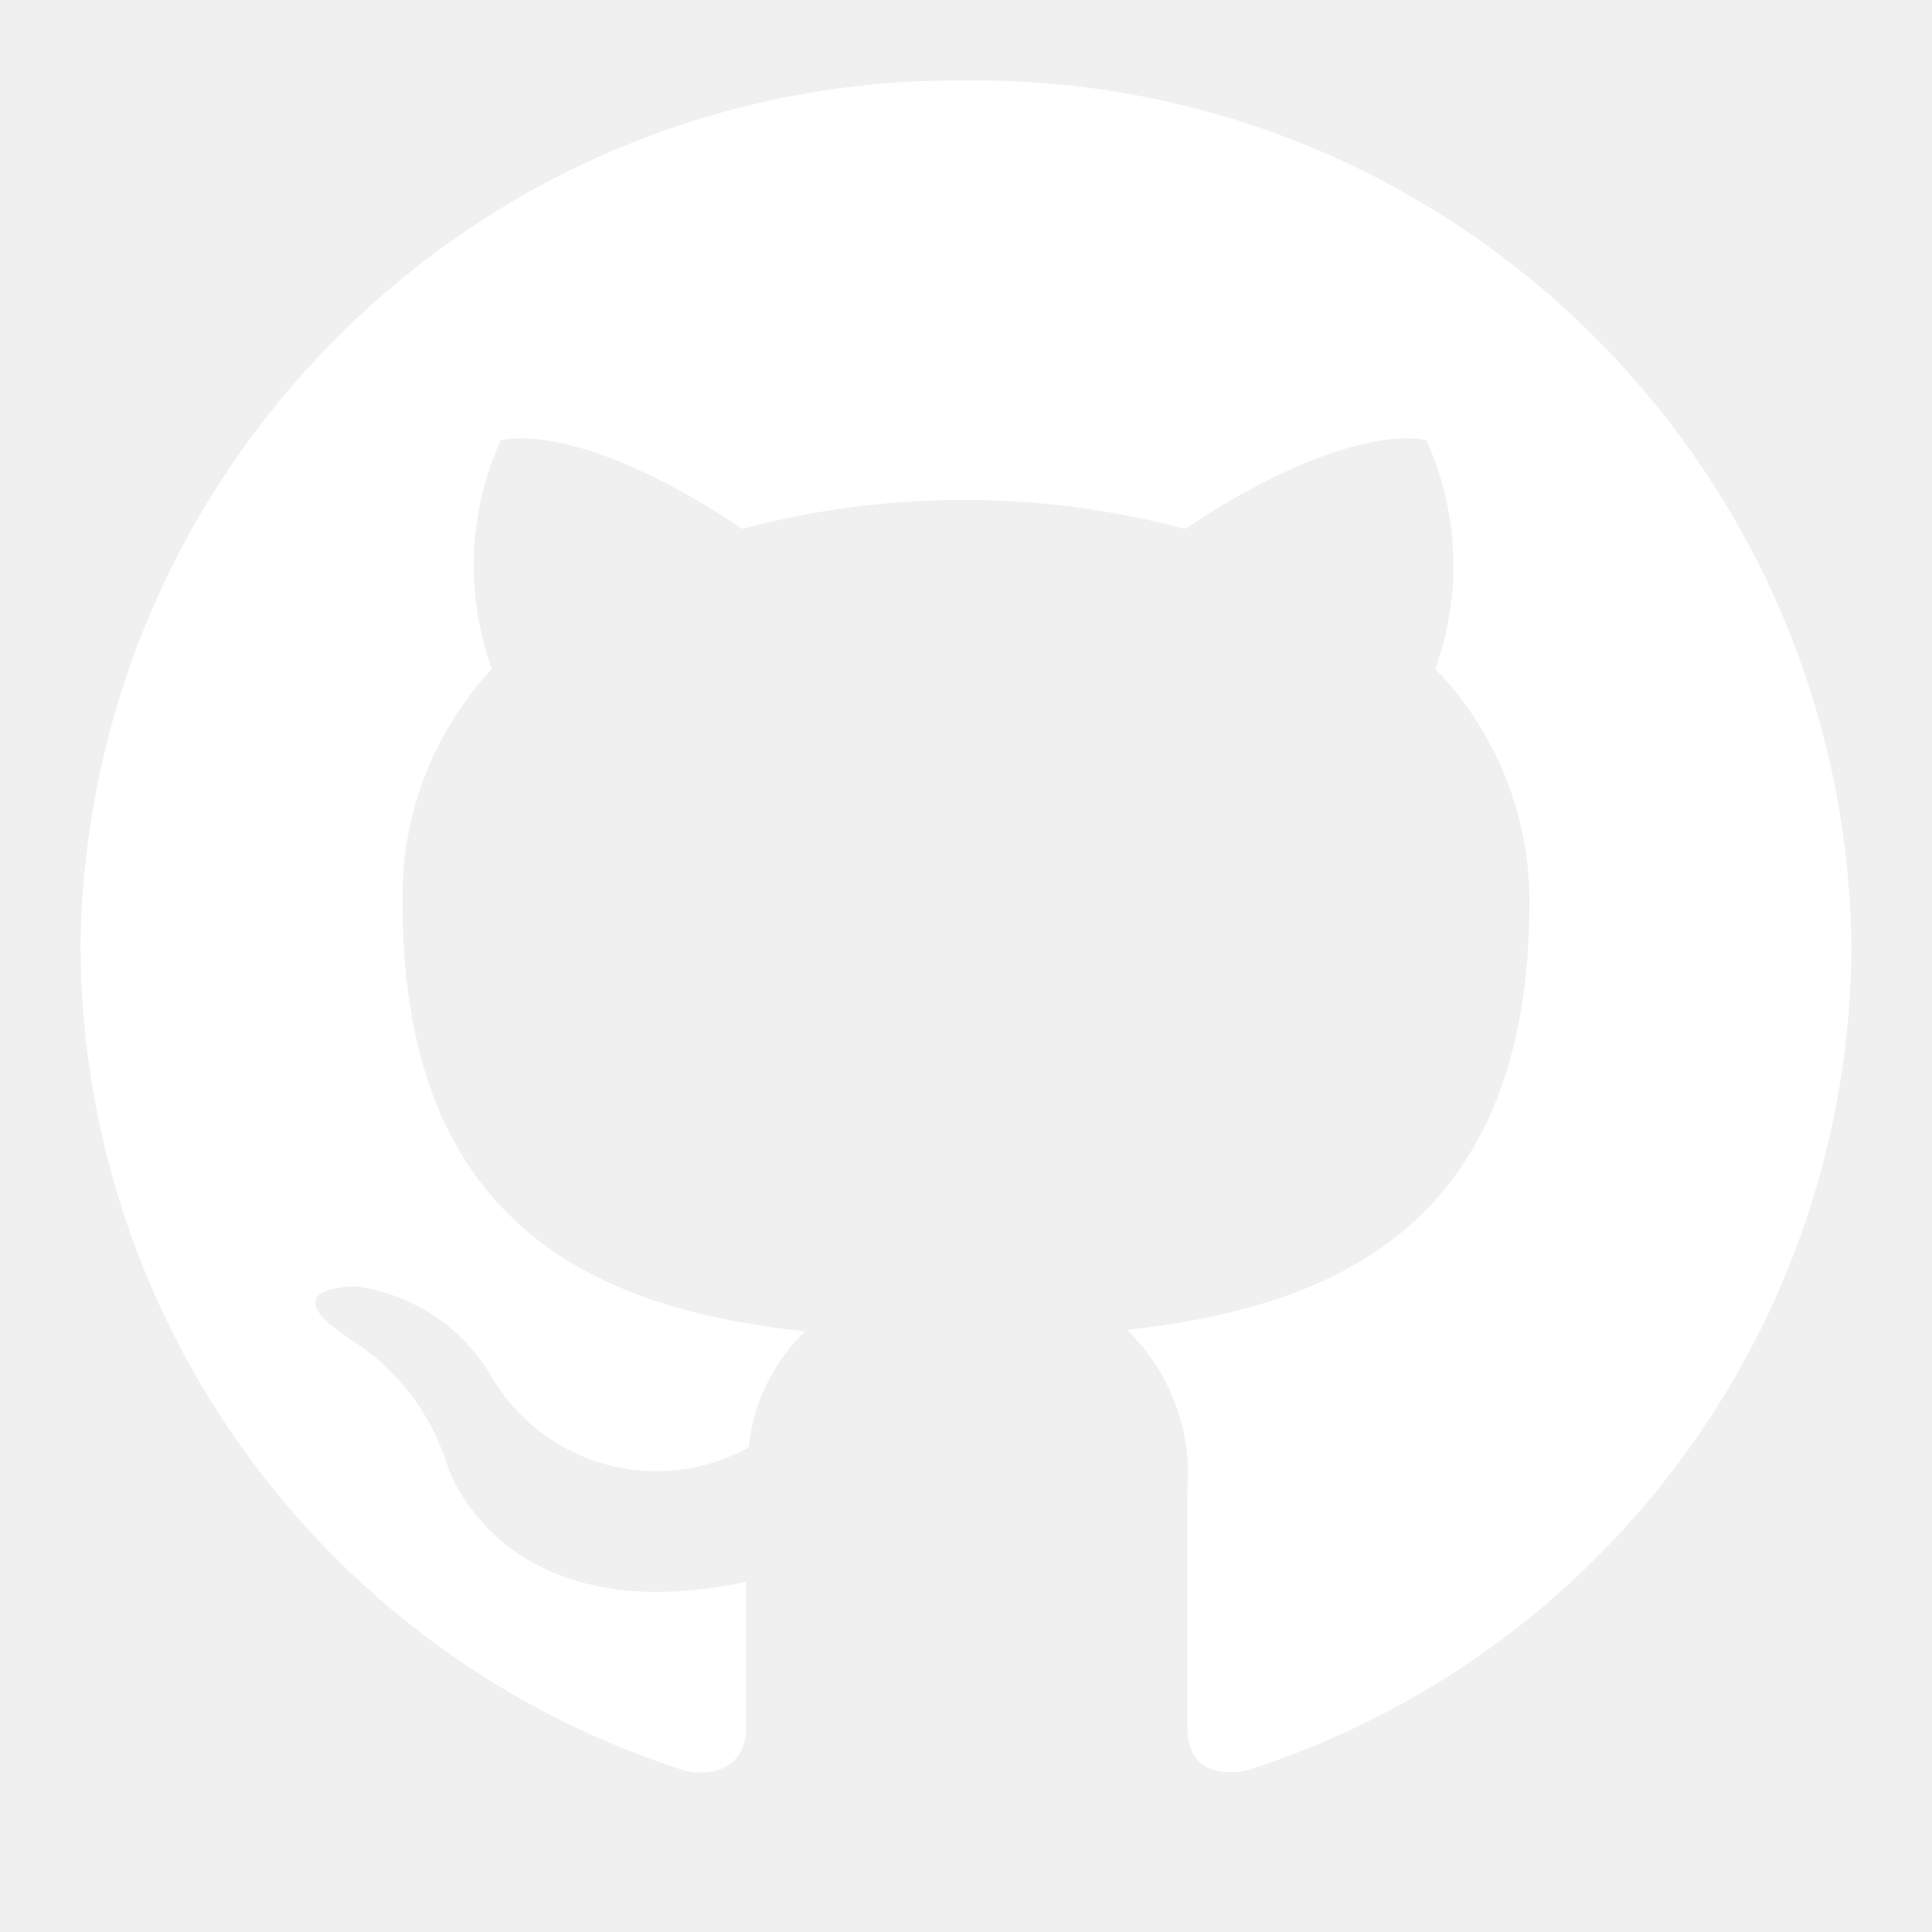
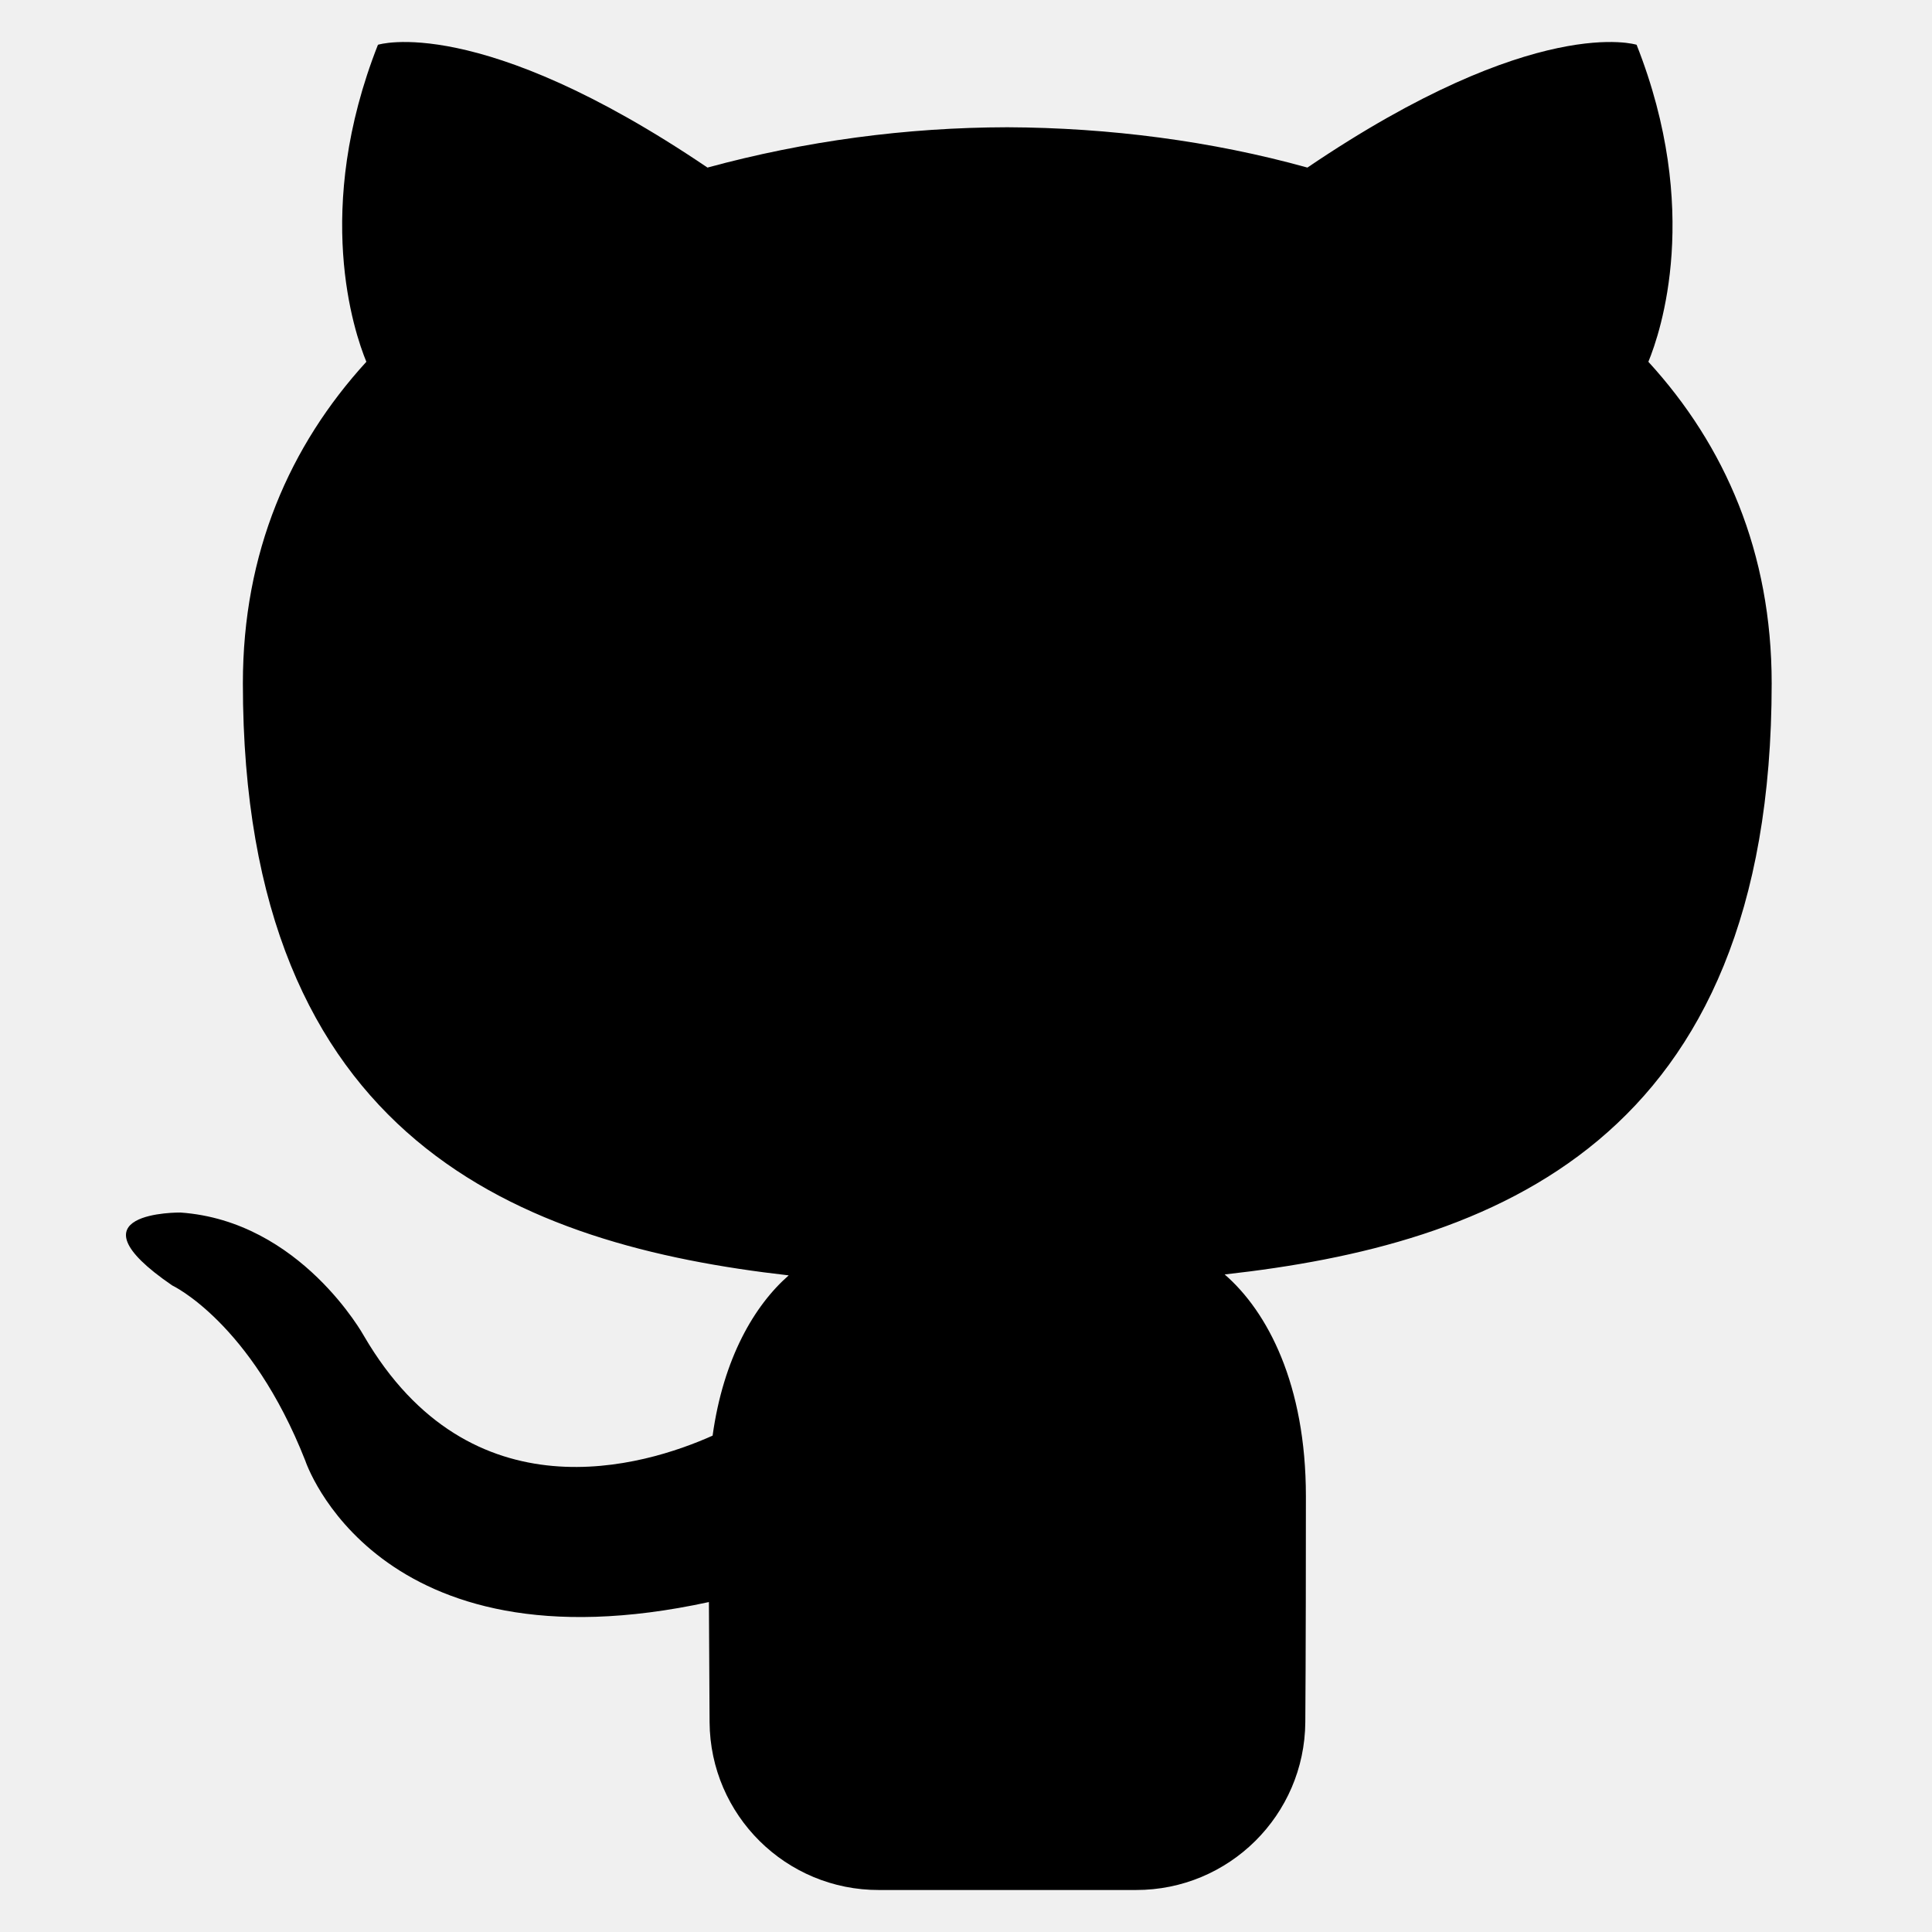
- <svg xmlns="http://www.w3.org/2000/svg" class="icon" style="vertical-align: middle;fill: currentColor;overflow: hidden;" viewBox="0 0 1024 1024" version="1.1" p-id="13367">
-   <path d="M512 42.667A464.64 464.64 0 0 0 42.667 502.187 460.373 460.373 0 0 0 363.52 938.667c23.467 4.267 32-9.813 32-22.187v-78.08c-130.56 27.733-158.293-61.44-158.293-61.44a122.027 122.027 0 0 0-52.053-67.413c-42.667-28.16 3.413-27.733 3.413-27.733a98.56 98.56 0 0 1 71.68 47.36 101.12 101.12 0 0 0 136.533 37.973 99.413 99.413 0 0 1 29.867-61.44c-104.107-11.52-213.333-50.773-213.333-226.987a177.067 177.067 0 0 1 47.36-124.16 161.28 161.28 0 0 1 4.693-121.173s39.68-12.373 128 46.933a455.68 455.68 0 0 1 234.667 0c89.6-59.307 128-46.933 128-46.933a161.28 161.28 0 0 1 4.693 121.173A177.067 177.067 0 0 1 810.667 477.867c0 176.64-110.08 215.467-213.333 226.987a106.667 106.667 0 0 1 32 85.333v125.867c0 14.933 8.533 26.88 32 22.187A460.8 460.8 0 0 0 981.333 502.187 464.64 464.64 0 0 0 512 42.667" fill="#FFFFFF" p-id="13368">
- </path>
+ <svg xmlns="http://www.w3.org/2000/svg" class="icon" style="width: 1em;height: 1em;vertical-align: middle;fill: currentColor;overflow: hidden;" viewBox="0 0 1024 1024" version="1.1" p-id="7110">
+   <path d="M465.981 1001.74a89.578 89.578 0 0 1-89.889-88.955l-0.356-63.666c-176.662 38.422-213.927-74.93-213.927-74.93-28.895-73.372-70.523-92.873-70.523-92.873-57.61-39.446 4.364-38.645 4.364-38.645 63.71 4.452 97.28 65.447 97.28 65.447 56.631 97.058 148.569 69.009 184.765 52.803 5.699-41.049 22.172-69.053 40.337-84.947-141.045-16.028-289.303-70.523-289.303-313.79 0-69.32 24.799-125.952 65.447-170.429-6.589-16.028-28.316-80.584 6.144-168.025 0 0 53.337-17.052 174.659 65.09a609.28 609.28 0 0 1 158.943-21.37c53.915 0.223 108.276 7.257 159.031 21.37C814.186 6.679 867.434 23.73 867.434 23.73c34.549 87.485 12.822 152.042 6.233 168.025 40.693 44.433 65.358 101.109 65.358 170.43 0 243.89-148.57 297.583-289.926 313.299 22.751 19.723 43.053 58.323 43.053 117.582 0 84.992-0.312 119.674-0.312 119.674a89.622 89.622 0 0 1-89.8 89H465.98z" fill="" p-id="7111" />
</svg>
